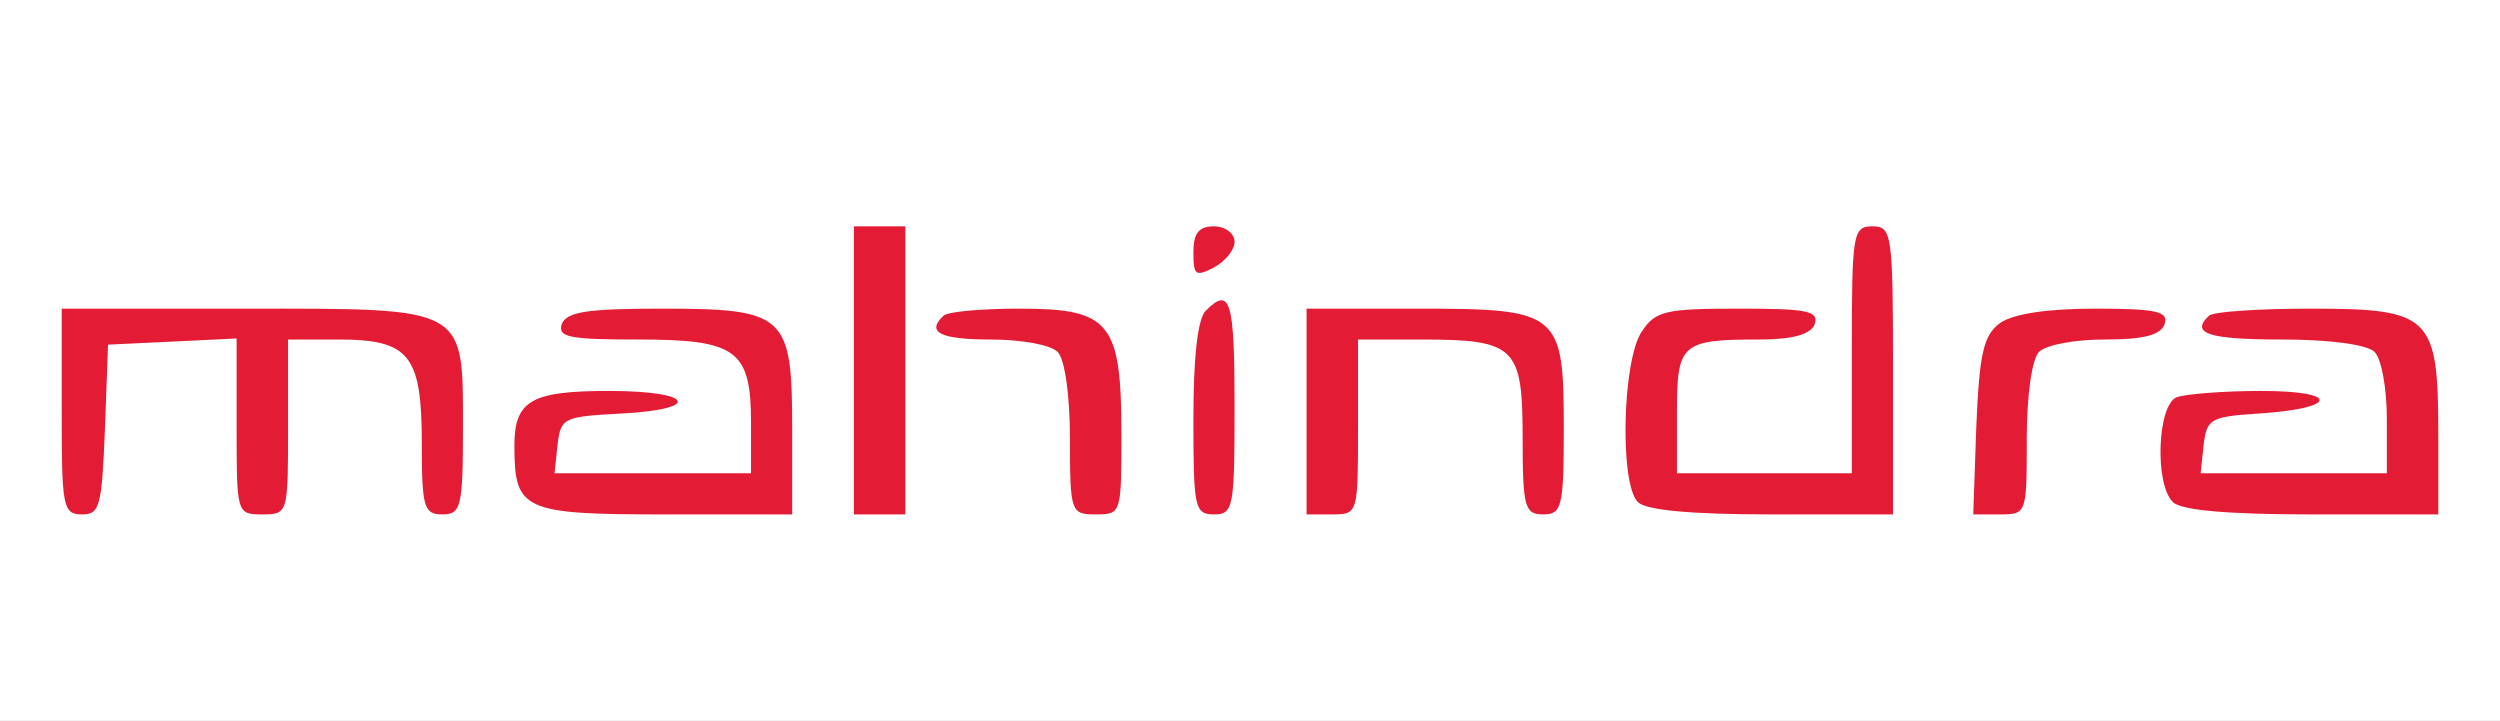
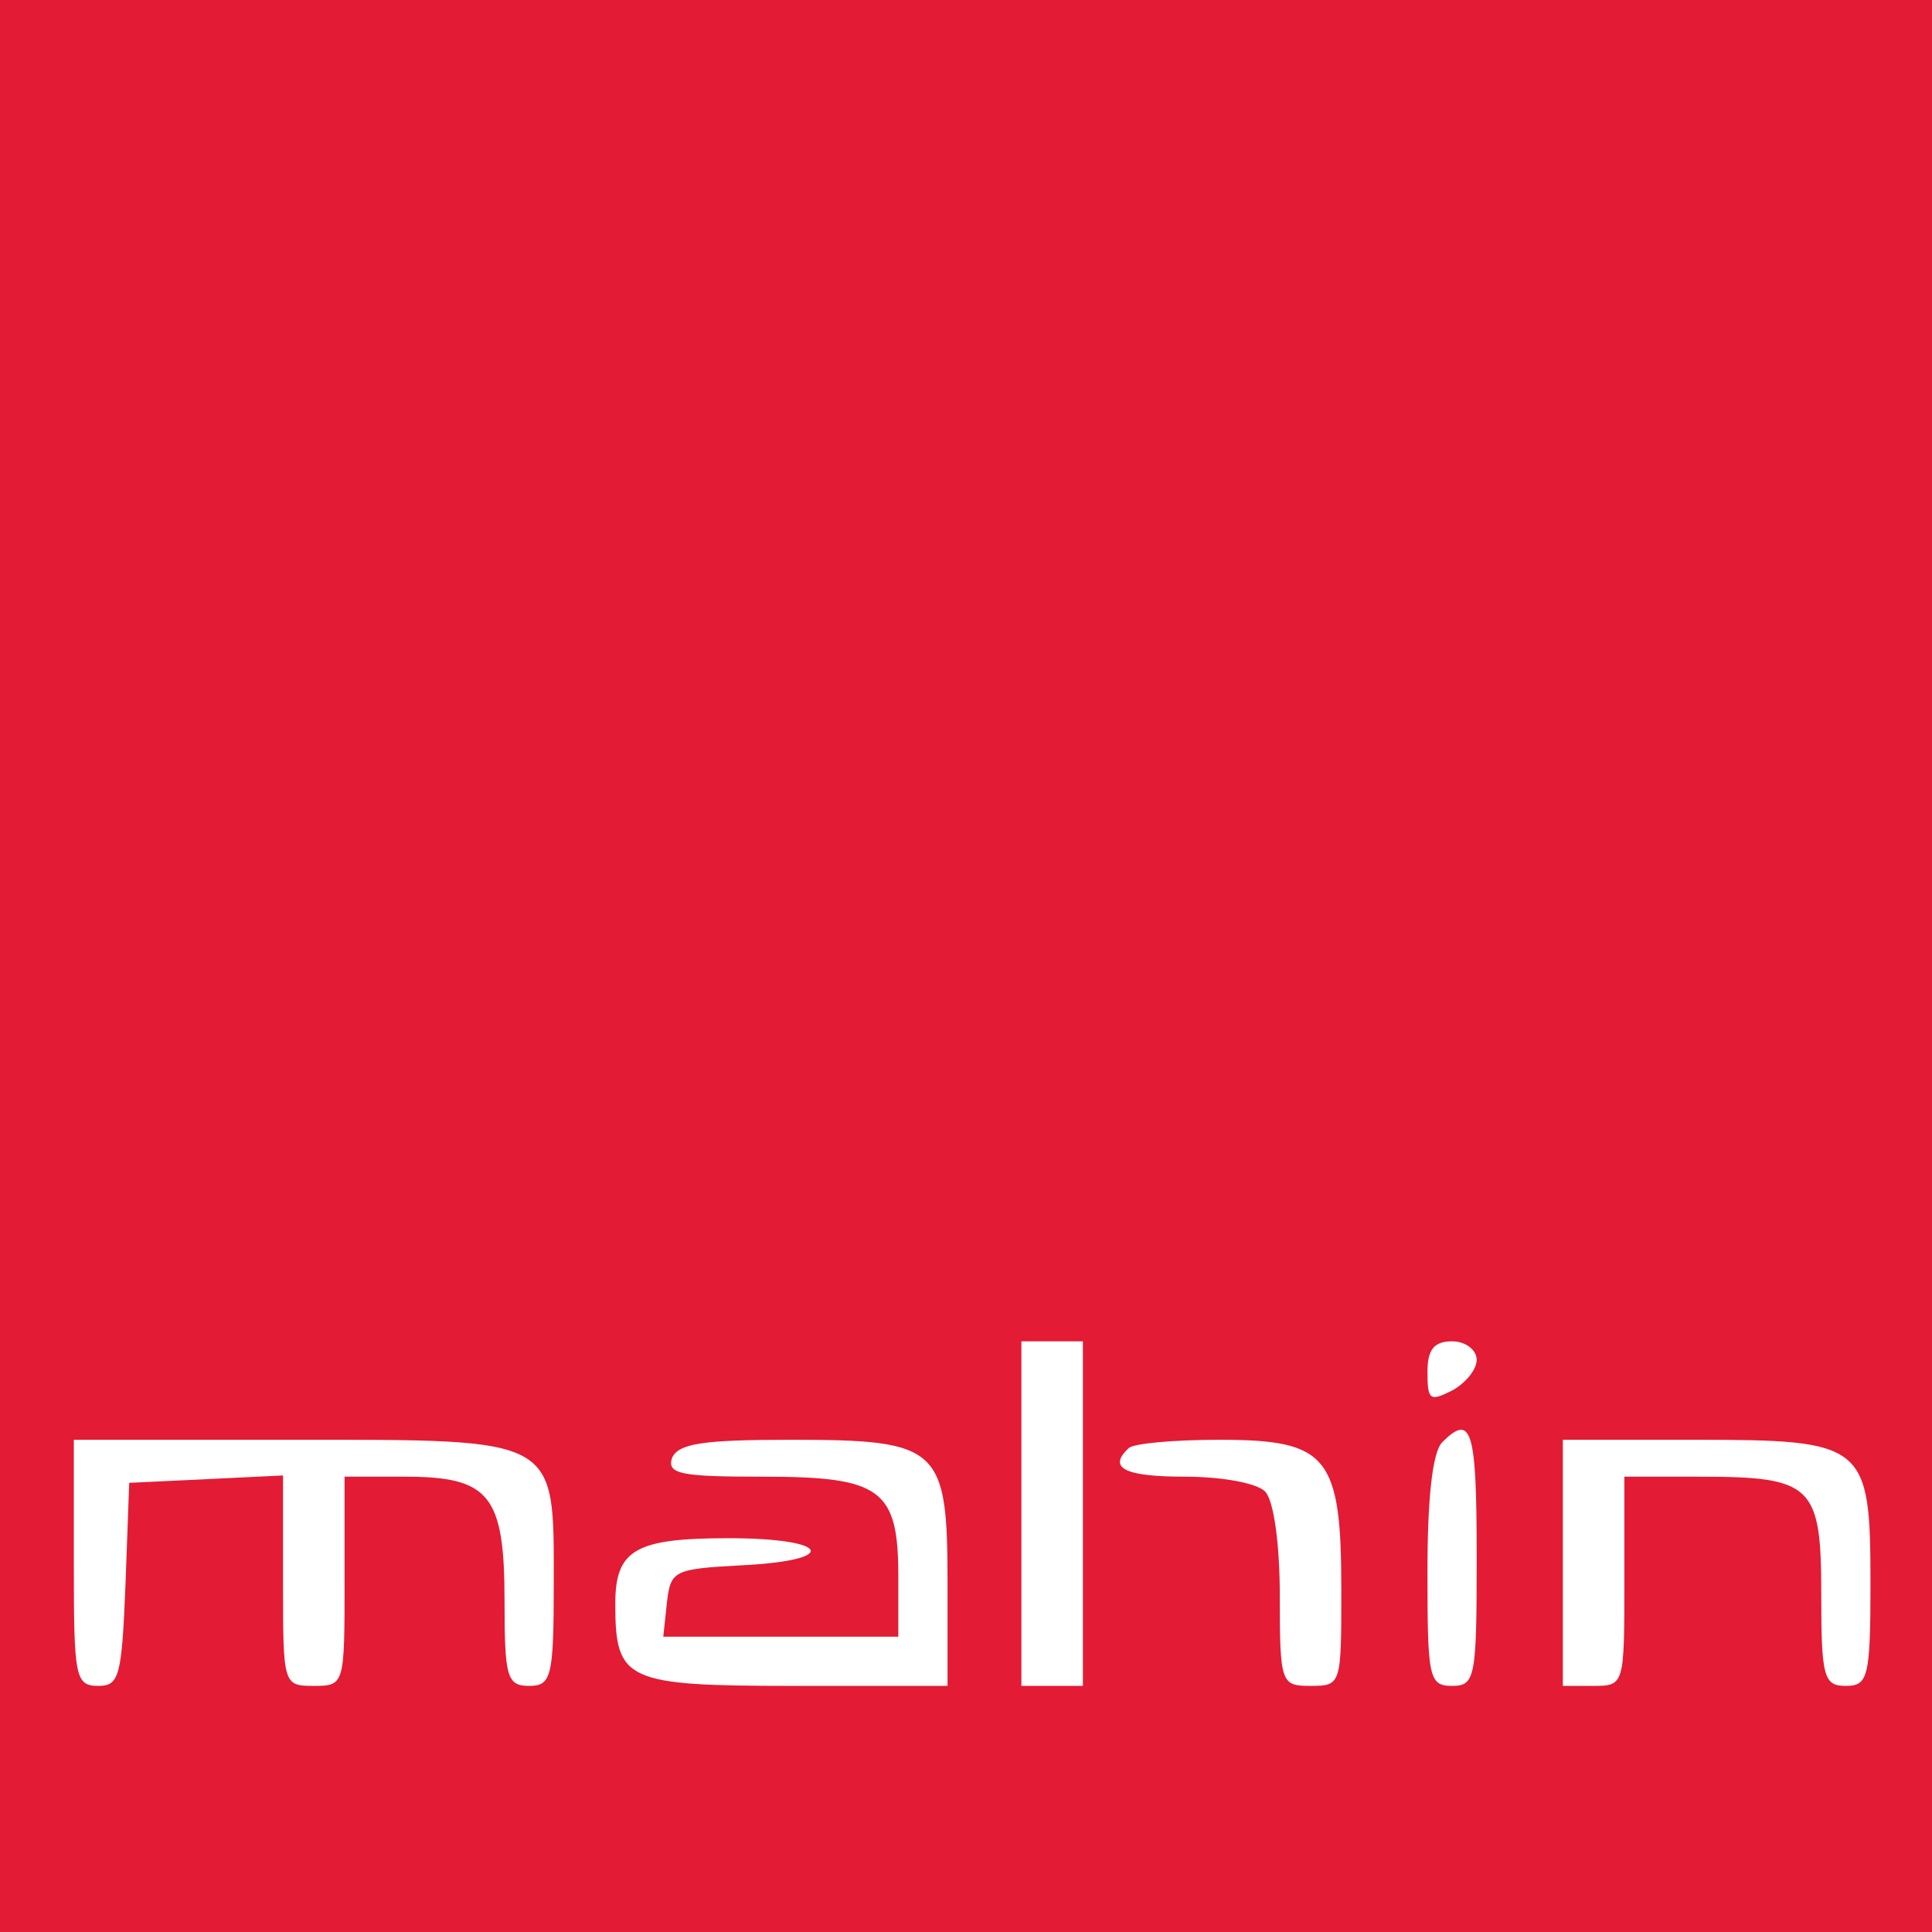
- <svg xmlns="http://www.w3.org/2000/svg" version="1.0" width="243pt" height="70pt" viewBox="0 0 243 70" preserveAspectRatio="xMidYMid meet">
-   <rect width="100%" height="100%" fill="#FFFFFF" />
-   <g transform="translate(0,70) scale(0.1,-0.1)" fill="#e31b34" stroke="none">
+ <svg xmlns="http://www.w3.org/2000/svg" version="1.0" width="157pt" height="157pt" viewBox="0 0 157 157" preserveAspectRatio="xMidYMid meet">
+   <rect width="100%" height="100%" fill="#e31b34" />
+   <g transform="translate(0,157) scale(0.1,-0.1)" fill="#FFFFFF" stroke="none">
    <path d="M830 340 l0 -140 25 0 25 0 0 140 0 140 -25 0 -25 0 0 -140z" />
    <path d="M1160 455 c0 -23 2 -24 20 -15 11 6 20 17 20 25 0 8 -9 15 -20 15 -15 0 -20 -7 -20 -25z" />
    <path d="M1800 360 l0 -120 -85 0 -85 0 0 59 c0 67 4 71 80 71 33 0 50 5 54 15 4 13 -8 15 -74 15 -70 0 -81 -2 -94 -22 -19 -27 -22 -148 -4 -166 8 -8 52 -12 130 -12 l118 0 0 140 c0 133 -1 140 -20 140 -19 0 -20 -7 -20 -120z" />
    <path d="M1172 398 c-8 -8 -12 -46 -12 -105 0 -86 1 -93 20 -93 19 0 20 7 20 105 0 103 -4 117 -28 93z" />
    <path d="M60 300 c0 -93 1 -100 20 -100 17 0 19 8 22 83 l3 82 63 3 62 3 0 -86 c0 -84 0 -85 25 -85 25 0 25 1 25 85 l0 85 49 0 c69 0 81 -15 81 -101 0 -62 2 -69 20 -69 18 0 20 7 20 83 0 120 5 117 -213 117 l-177 0 0 -100z" />
    <path d="M546 385 c-4 -13 8 -15 74 -15 96 0 110 -10 110 -81 l0 -49 -96 0 -95 0 3 28 c3 26 6 27 61 30 80 4 72 22 -11 22 -75 0 -92 -9 -92 -53 0 -63 8 -67 145 -67 l125 0 0 83 c0 111 -6 117 -127 117 -72 0 -92 -3 -97 -15z" />
    <path d="M917 393 c-17 -16 -3 -23 46 -23 29 0 58 -5 65 -12 7 -7 12 -42 12 -85 0 -71 1 -73 25 -73 25 0 25 1 25 78 0 109 -11 122 -99 122 -37 0 -71 -3 -74 -7z" />
    <path d="M1270 300 l0 -100 25 0 c25 0 25 1 25 85 l0 85 61 0 c92 0 99 -7 99 -95 0 -68 2 -75 20 -75 18 0 20 7 20 83 0 114 -4 117 -143 117 l-107 0 0 -100z" />
    <path d="M1944 386 c-16 -12 -20 -29 -23 -100 l-3 -86 26 0 c26 0 26 1 26 73 0 43 5 78 12 85 7 7 35 12 64 12 37 0 54 4 58 15 4 12 -7 15 -67 15 -47 0 -80 -5 -93 -14z" />
    <path d="M2147 393 c-18 -17 -1 -23 71 -23 47 0 83 -5 90 -12 7 -7 12 -36 12 -65 l0 -53 -91 0 -90 0 3 28 c3 25 7 27 53 30 78 5 80 22 3 22 -37 0 -73 -3 -82 -6 -19 -7 -22 -84 -4 -102 8 -8 53 -12 135 -12 l123 0 0 78 c0 115 -7 122 -124 122 -51 0 -96 -3 -99 -7z" />
  </g>
</svg>
